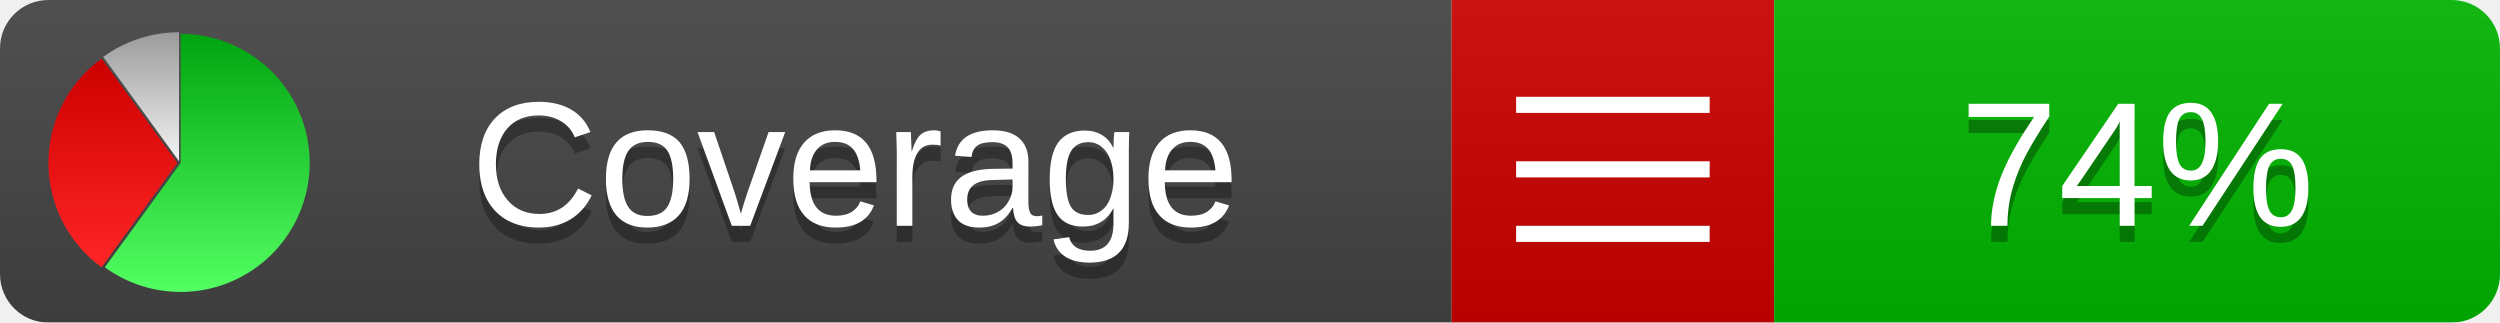
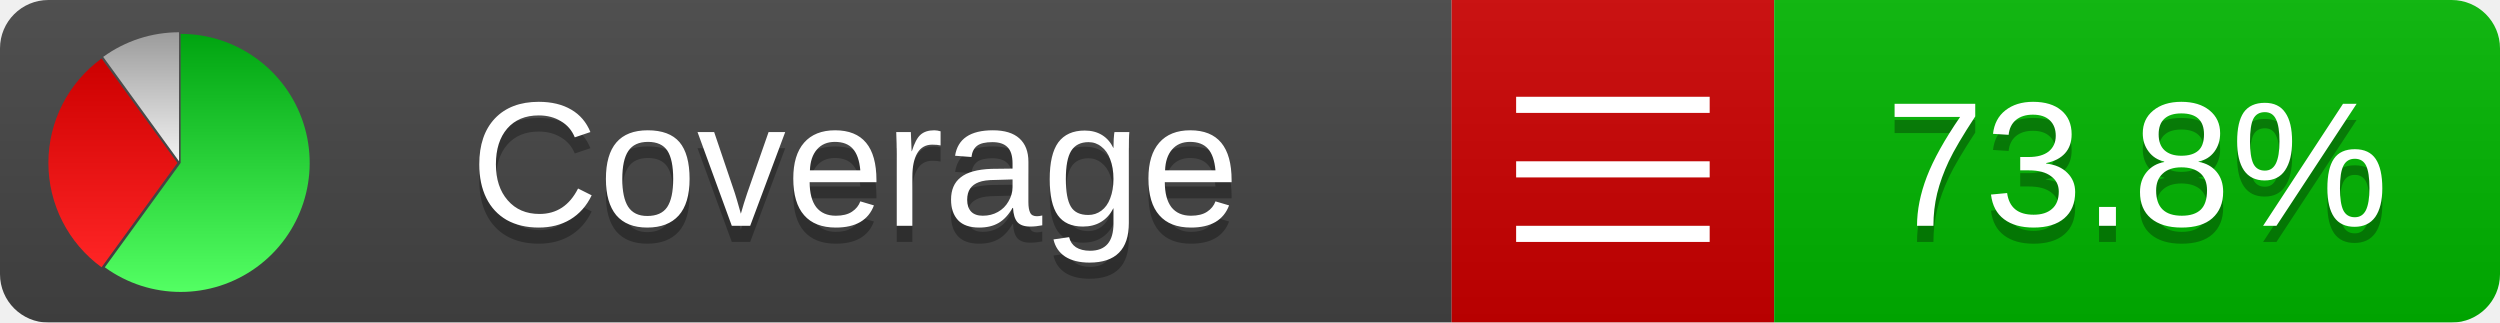
<svg xmlns="http://www.w3.org/2000/svg" xmlns:xlink="http://www.w3.org/1999/xlink" width="155" height="20">
  <style type="text/css">
          
            @keyframes fadeout {
              0 % { visibility: visible; opacity: 1; }
              40% { visibility: visible; opacity: 1; }
              50% { visibility: hidden; opacity: 0; }
              90% { visibility: hidden; opacity: 0; }
              100% { visibility: visible; opacity: 1; }
            }
            @keyframes fadein {
              0% { visibility: hidden; opacity: 0; }
              40% { visibility: hidden; opacity: 0; }
              50% { visibility: visible; opacity: 1; }
              90% { visibility: visible; opacity: 1; }
              100% { visibility: hidden; opacity: 0; }
            }
            .linecoverage {
                animation-duration: 10s;
                animation-name: fadeout;
                animation-iteration-count: infinite;
            }
            .branchcoverage {
                animation-duration: 10s;
                animation-name: fadein;
                animation-iteration-count: infinite;
            }
          
    </style>
  <defs>
    <linearGradient id="gradient" x2="0" y2="100%">
      <stop offset="0" stop-color="#bbb" stop-opacity=".1" />
      <stop offset="1" stop-opacity=".1" />
    </linearGradient>
    <linearGradient id="green" x2="0" y2="100%">
      <stop offset="0" stop-color="#00A410" />
      <stop offset="1" stop-color="#53FF63" />
    </linearGradient>
    <linearGradient id="red" x2="0" y2="100%">
      <stop offset="0" stop-color="#C00" />
      <stop offset="1" stop-color="#FF2525" />
    </linearGradient>
    <linearGradient id="gray" x2="0" y2="100%">
      <stop offset="0" stop-color="#9B9B9B" />
      <stop offset="1" stop-color="#F3F3F3" />
    </linearGradient>
    <mask id="mask">
      <rect width="155" height="20" rx="3" fill="#fff" />
    </mask>
    <g id="icon">
      <path style="fill:url(#green);" d="M205,202.5 l0,-200 a200,200 0 1,1 -117.558,361.803 z" />
      <path style="fill:url(#red);" d="M200,202.5 l-117.558,161.803 a200,200 0 0,1 0,-323.607 z" />
      <path style="fill:url(#gray);" d="M202.5,200 l-117.558,-161.803 a200,200 0 0,1 117.558,-38.196 z" />
    </g>
  </defs>
  <g mask="url(#mask)">
    <rect x="0" y="0" width="90" height="20" fill="#444" />
    <rect x="90" y="0" width="20" height="20" fill="#c00" />
    <rect x="110" y="0" width="45" height="20" fill="#00B600" />
    <rect x="0" y="0" width="155" height="20" fill="url(#gradient)" />
  </g>
  <g>
    <path class="" stroke="#fff" d="M94 6.5 h12 M94 10.5 h12 M94 14.5 h12" />
  </g>
  <g fill="#fff" text-anchor="middle" font-family="Verdana,Arial,Geneva,sans-serif" font-size="11">
    <a xlink:href="https://github.com/danielpalme/ReportGenerator" target="_top">
      <use xlink:href="#icon" transform="translate(3,2) scale(.04)" />
    </a>
    <text x="53" y="15" fill="#010101" fill-opacity=".3">Coverage</text>
    <text x="53" y="14" fill="#fff">Coverage</text>
-     <text class="" x="132.5" y="15" fill="#010101" fill-opacity=".3">74%</text>
-     <text class="" x="132.5" y="14">74%</text>
+     <text class="" x="132.5" y="15" fill="#010101" fill-opacity=".3">73.8%</text>
+     <text class="" x="132.5" y="14">73.8%</text>
  </g>
  <g>
    <rect class="" x="90" y="0" width="65" height="20" fill-opacity="0" />
  </g>
</svg>
